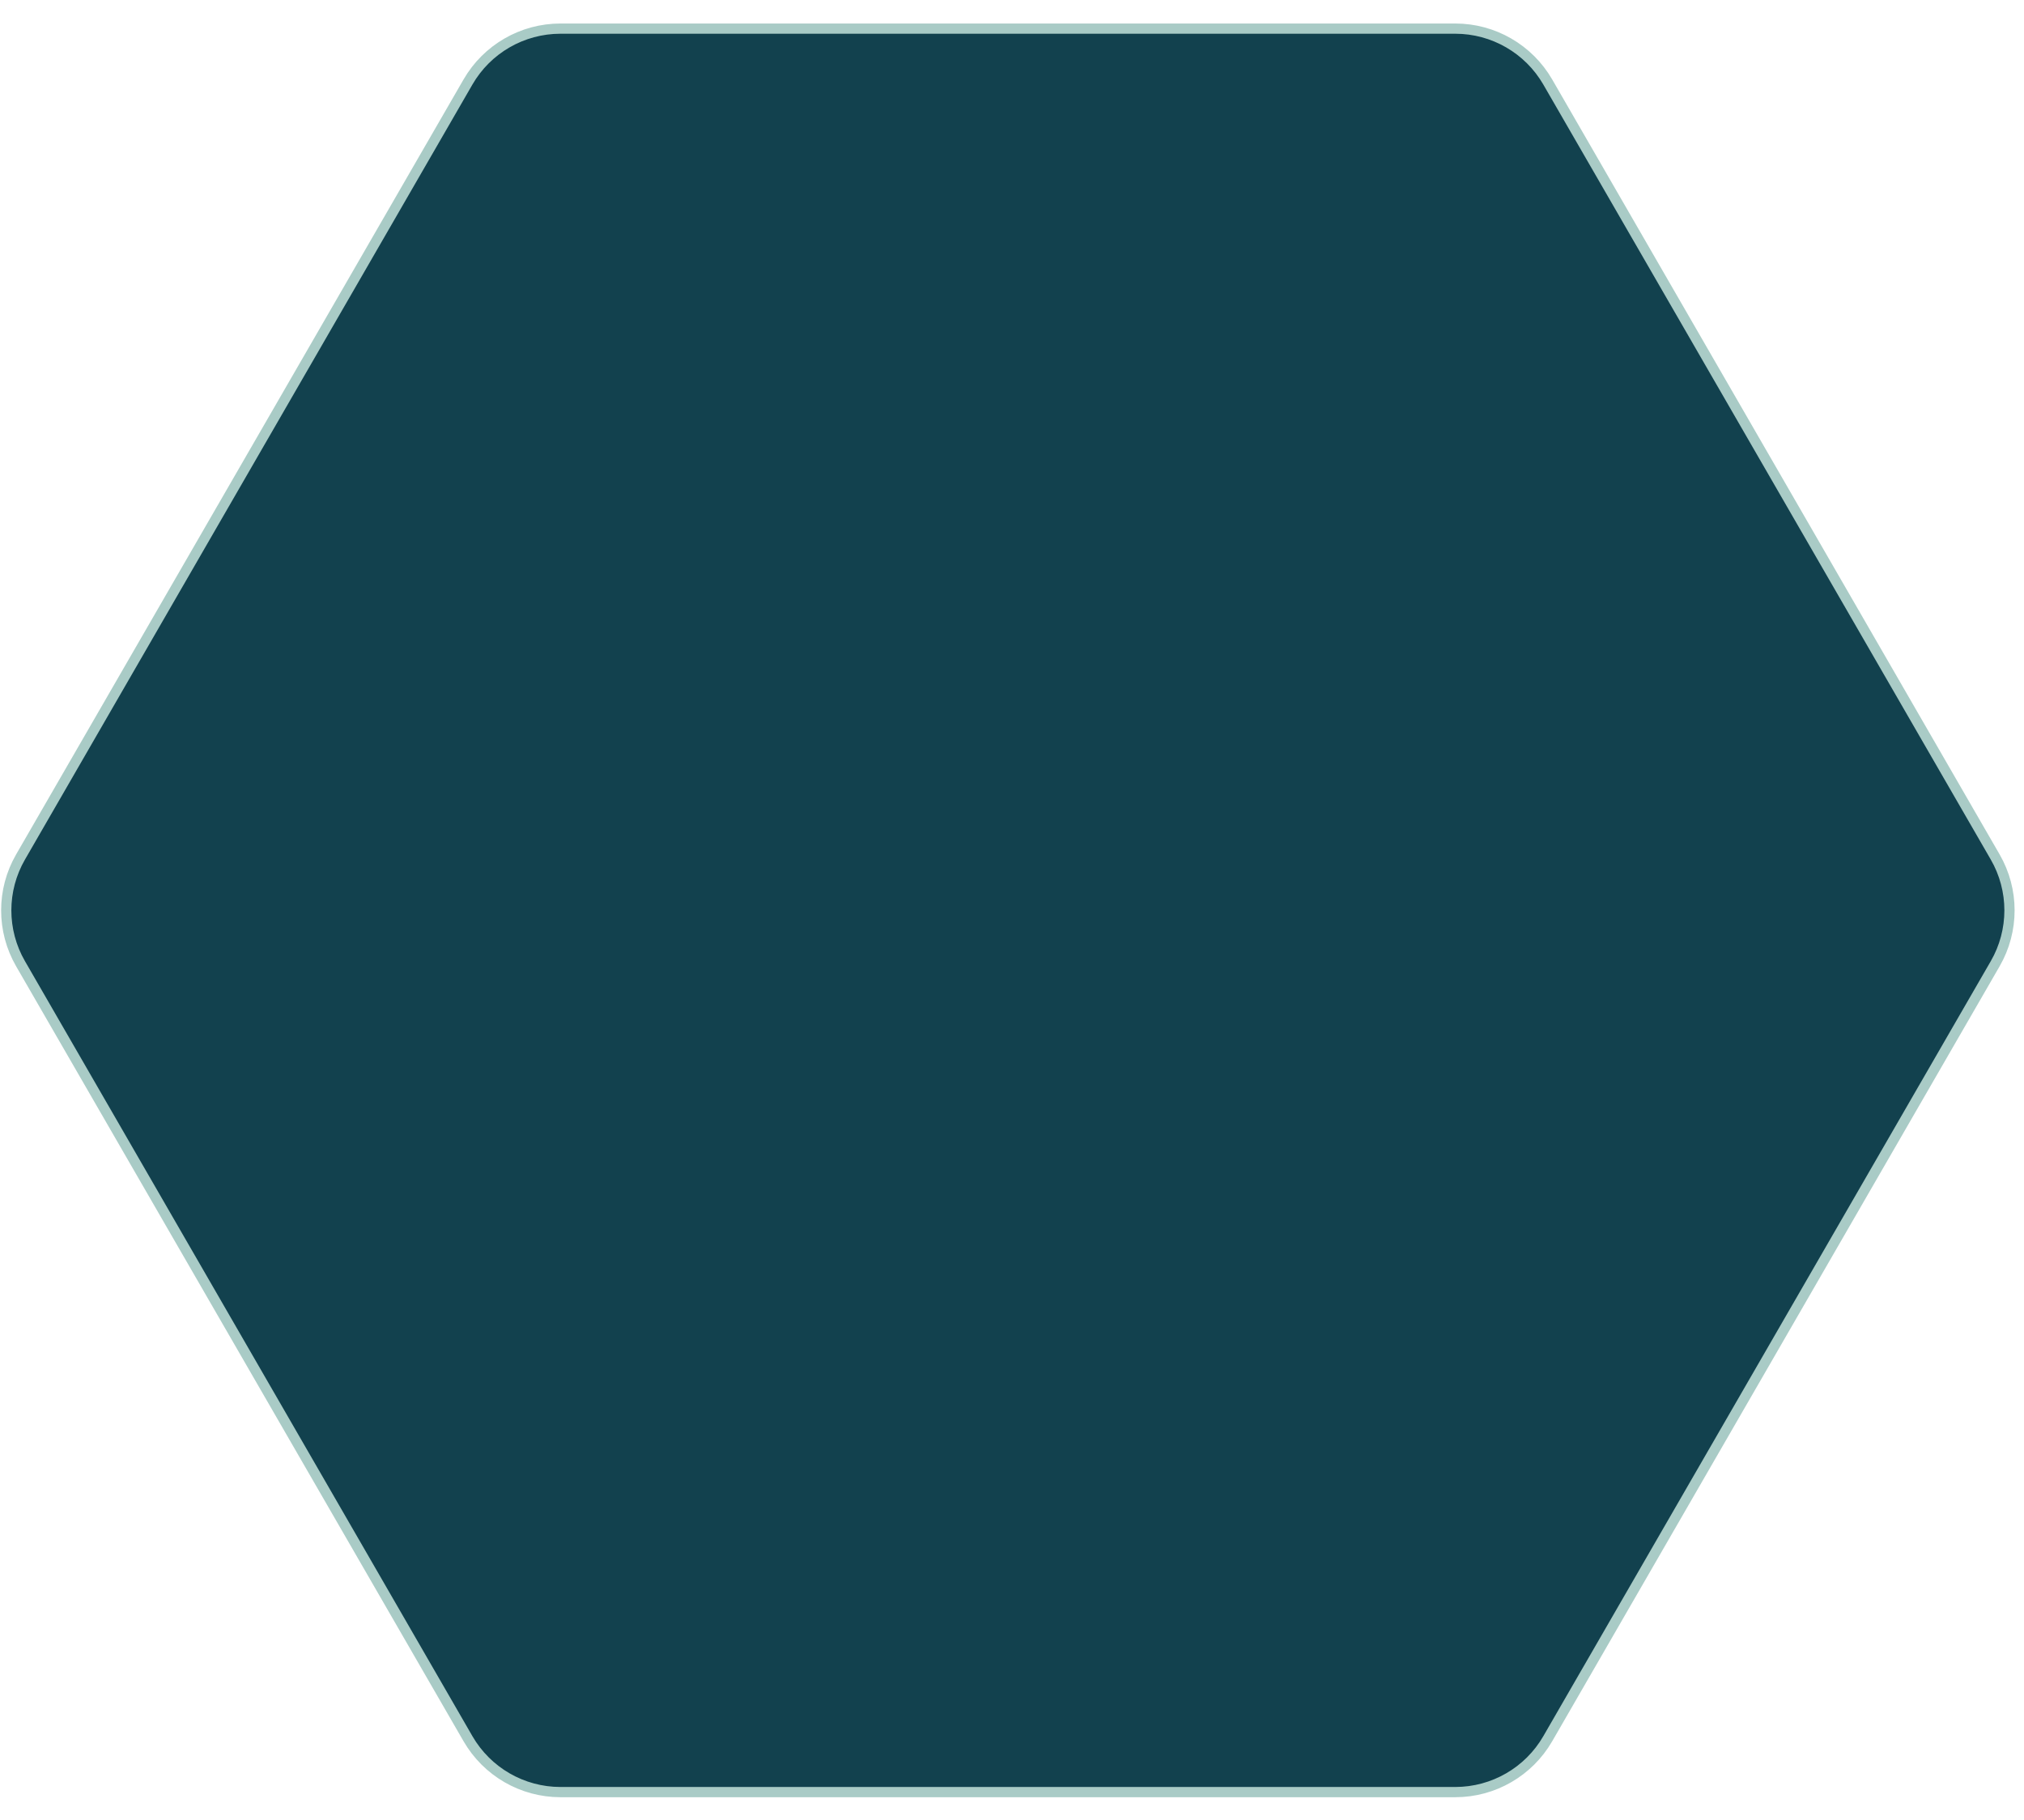
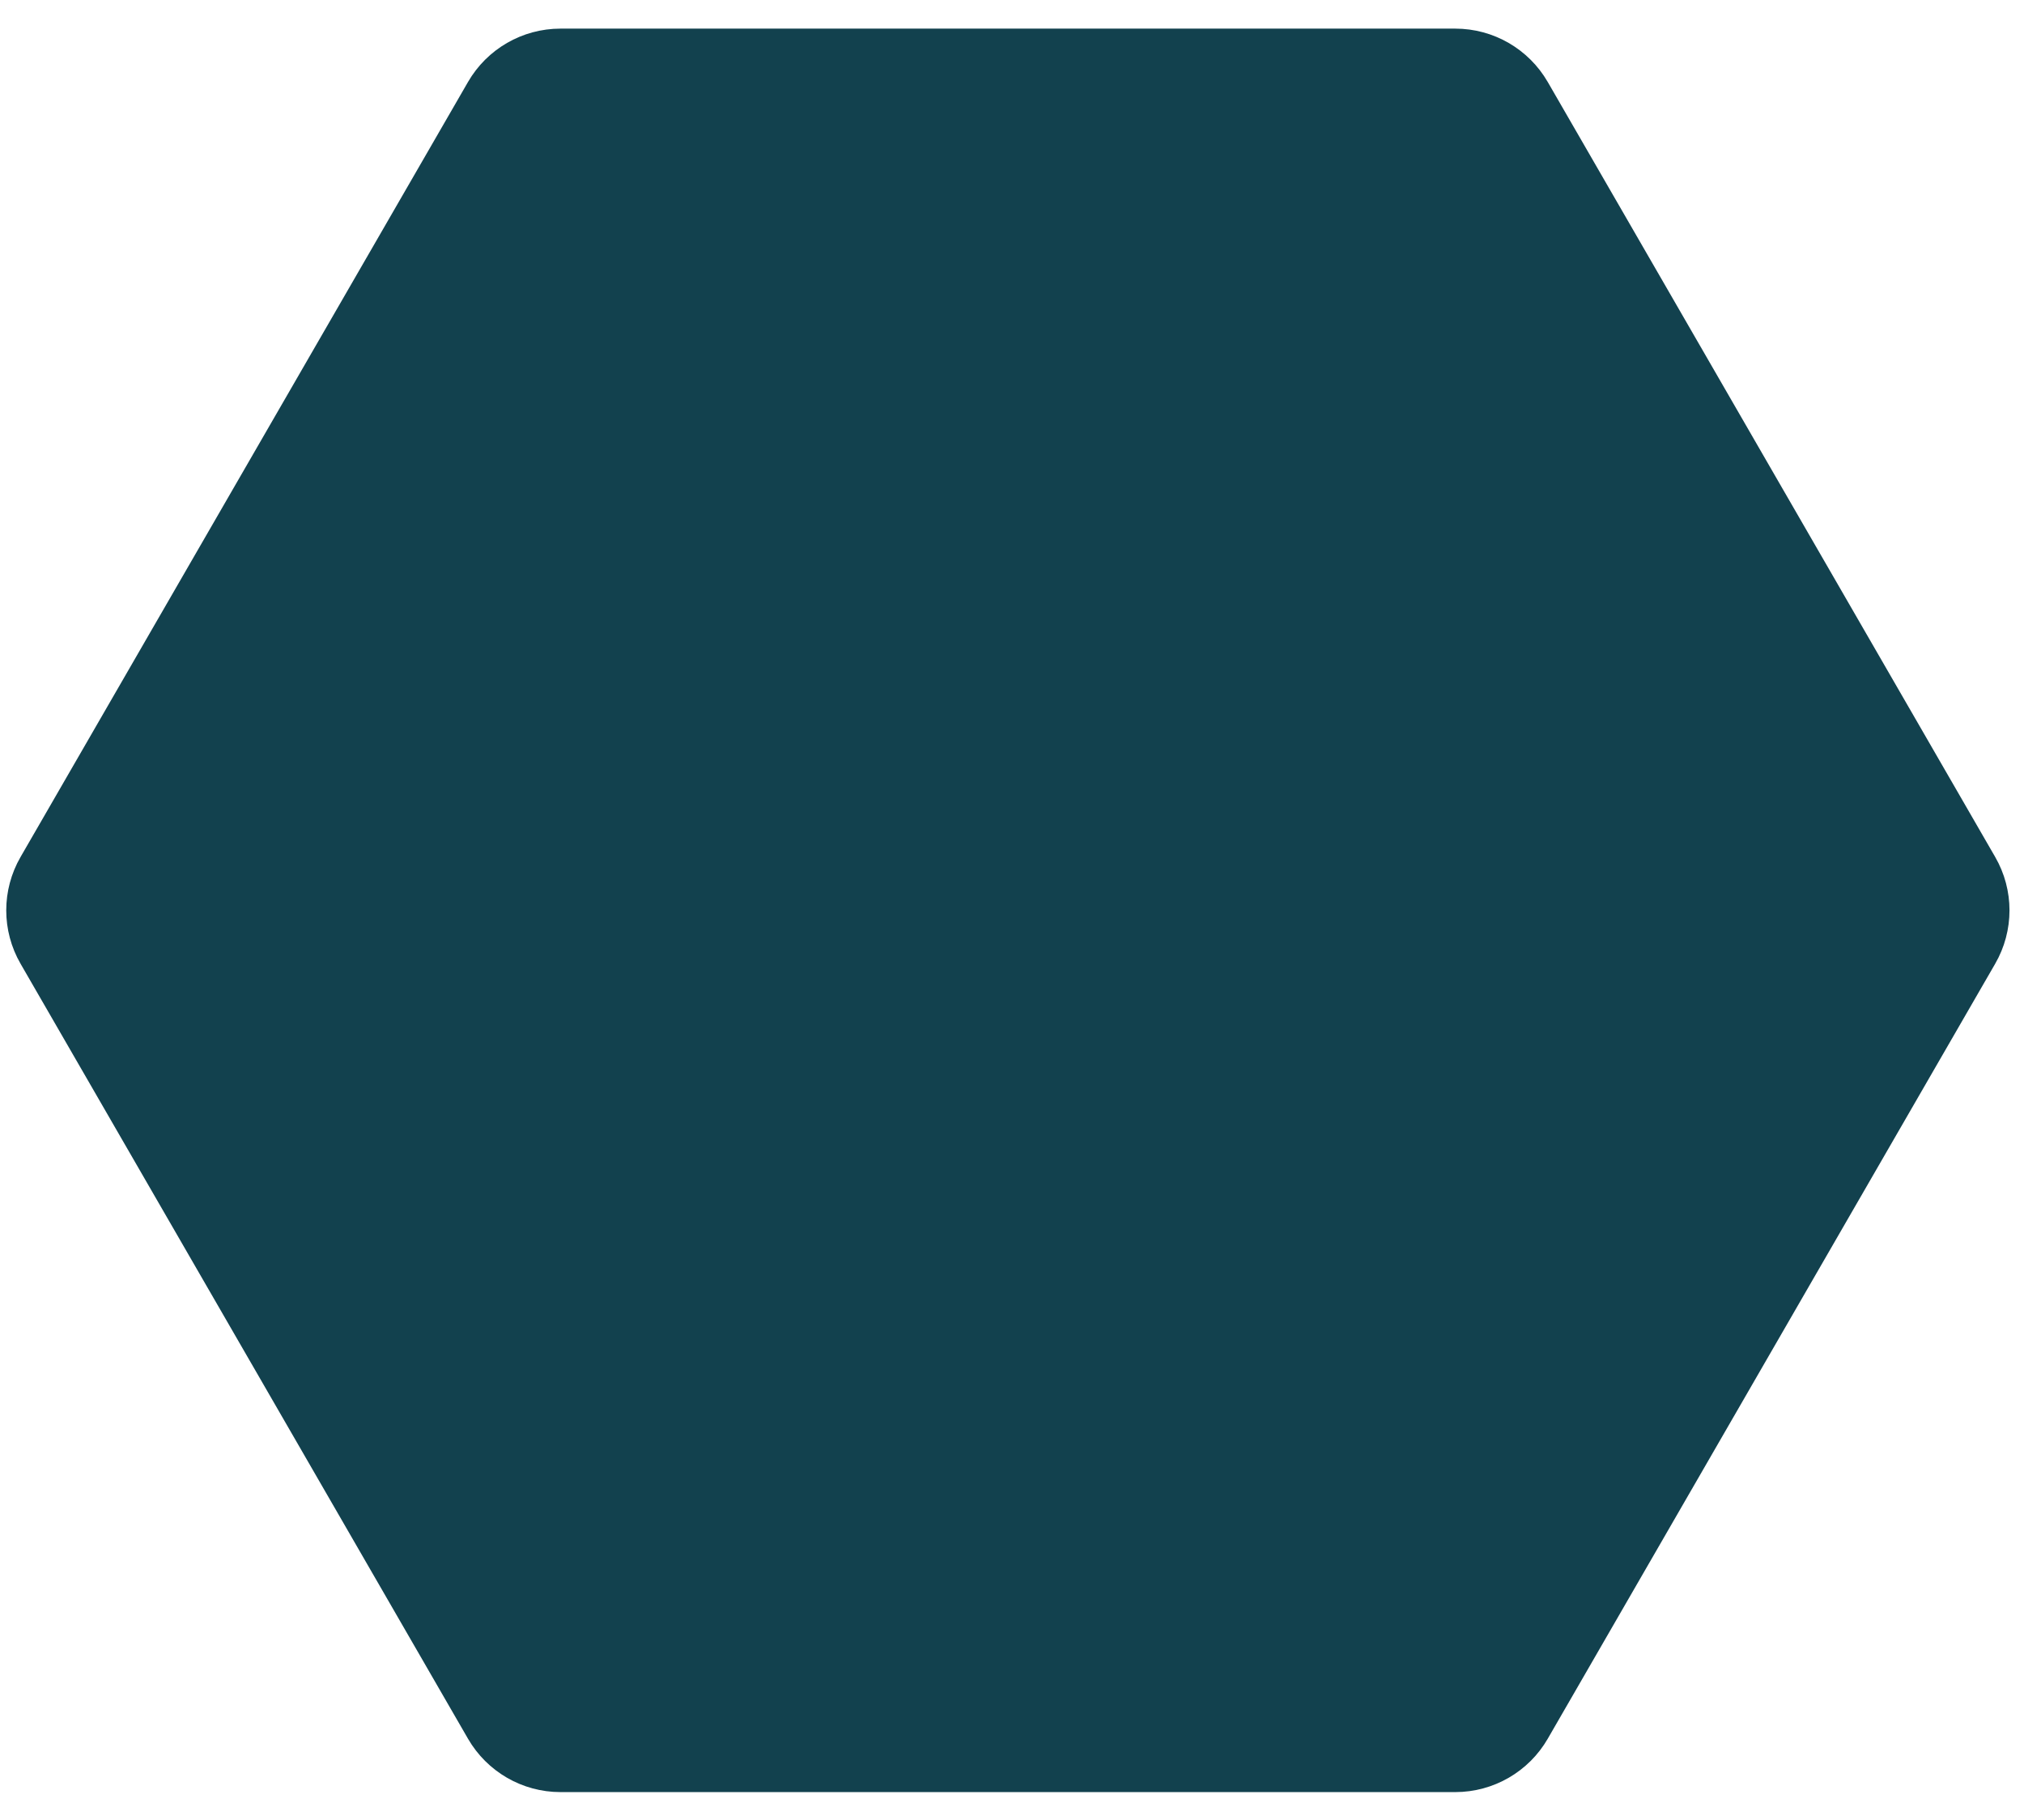
<svg xmlns="http://www.w3.org/2000/svg" viewBox="85 30 495 445" preserveAspectRatio="none" aria-hidden="true">
-   <path d="M440.91,37h-218.84c-9.33,0-17.96,4.98-22.62,13.06l-109.42,189.52c-4.67,8.08-4.67,18.04,0,26.12l109.42,189.52c4.67,8.08,13.29,13.06,22.62,13.06h218.84c9.33,0,17.96-4.98,22.62-13.06l109.42-189.52c4.67-8.08,4.67-18.04,0-26.12l-109.42-189.52c-4.67-8.08-13.29-13.06-22.62-13.06Z" fill="#12414e" stroke="#a9cbc6" stroke-width="2.5" />
+   <path d="M440.91,37h-218.84c-9.33,0-17.96,4.98-22.62,13.06l-109.42,189.52c-4.67,8.08-4.67,18.04,0,26.12l109.42,189.52c4.67,8.08,13.29,13.06,22.62,13.06h218.84c9.33,0,17.96-4.98,22.62-13.06l109.42-189.52c4.67-8.08,4.67-18.04,0-26.12l-109.42-189.52c-4.67-8.08-13.29-13.06-22.62-13.06Z" fill="#12414e" />
</svg>
